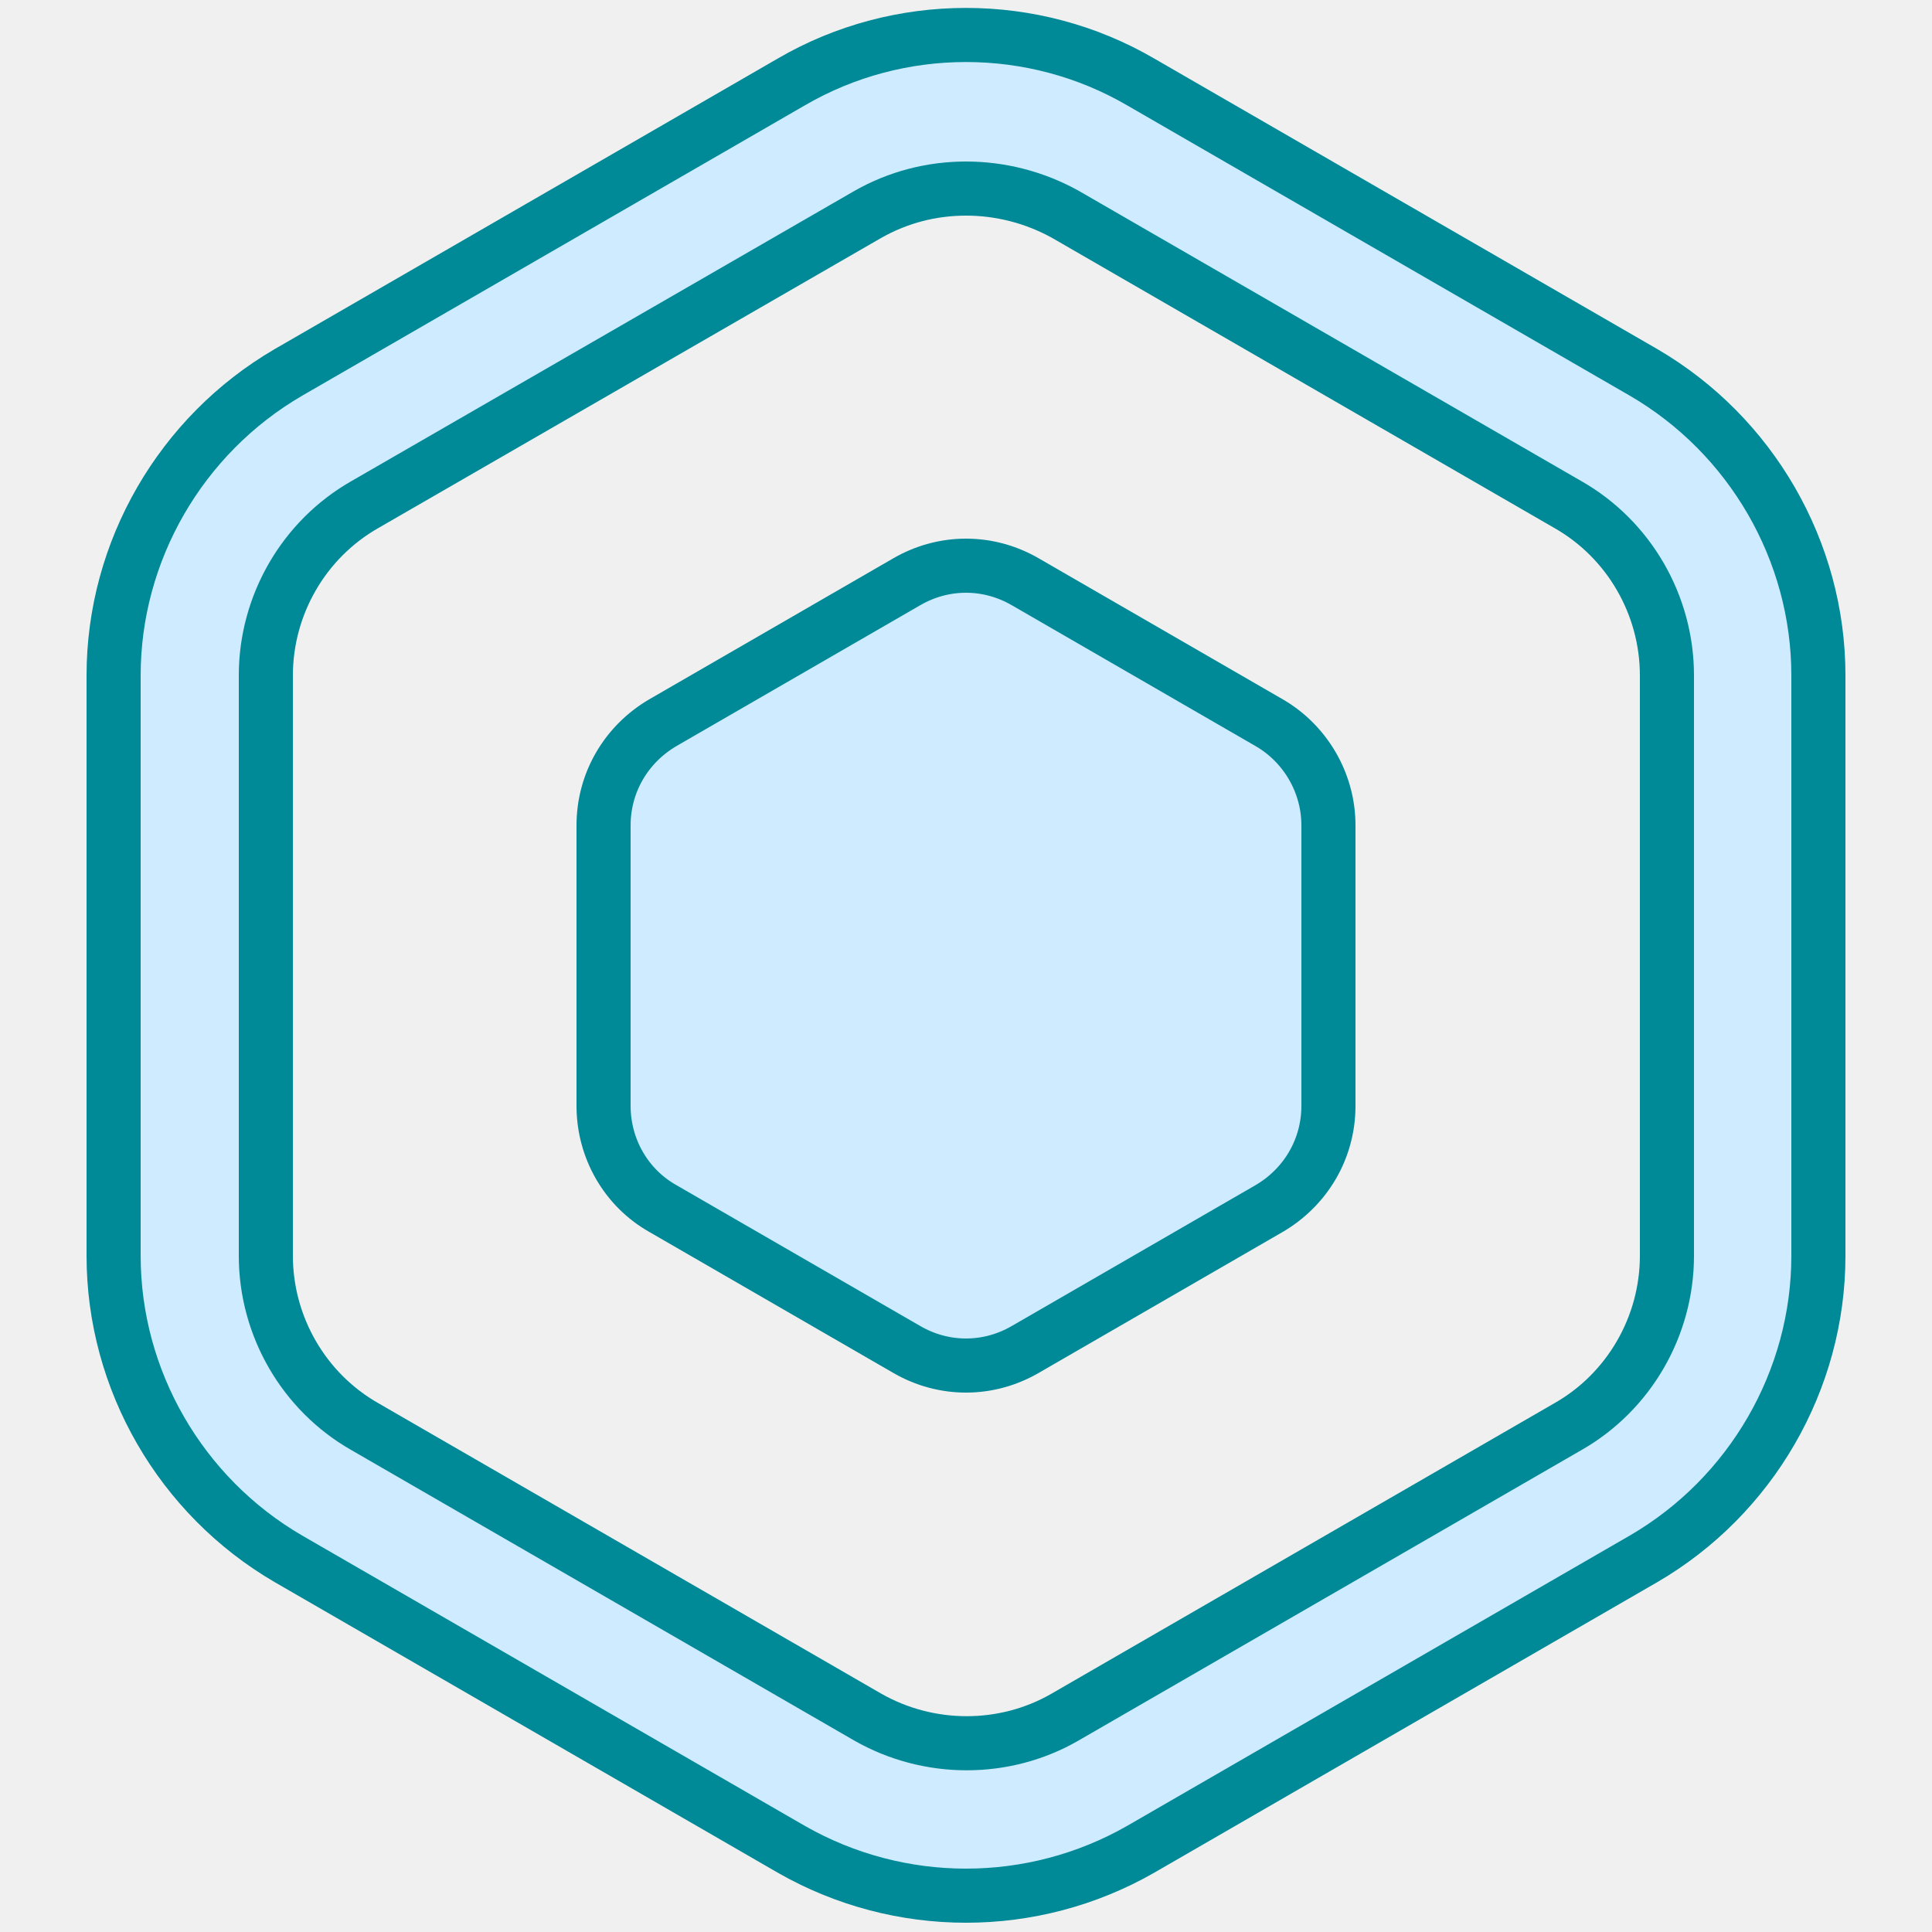
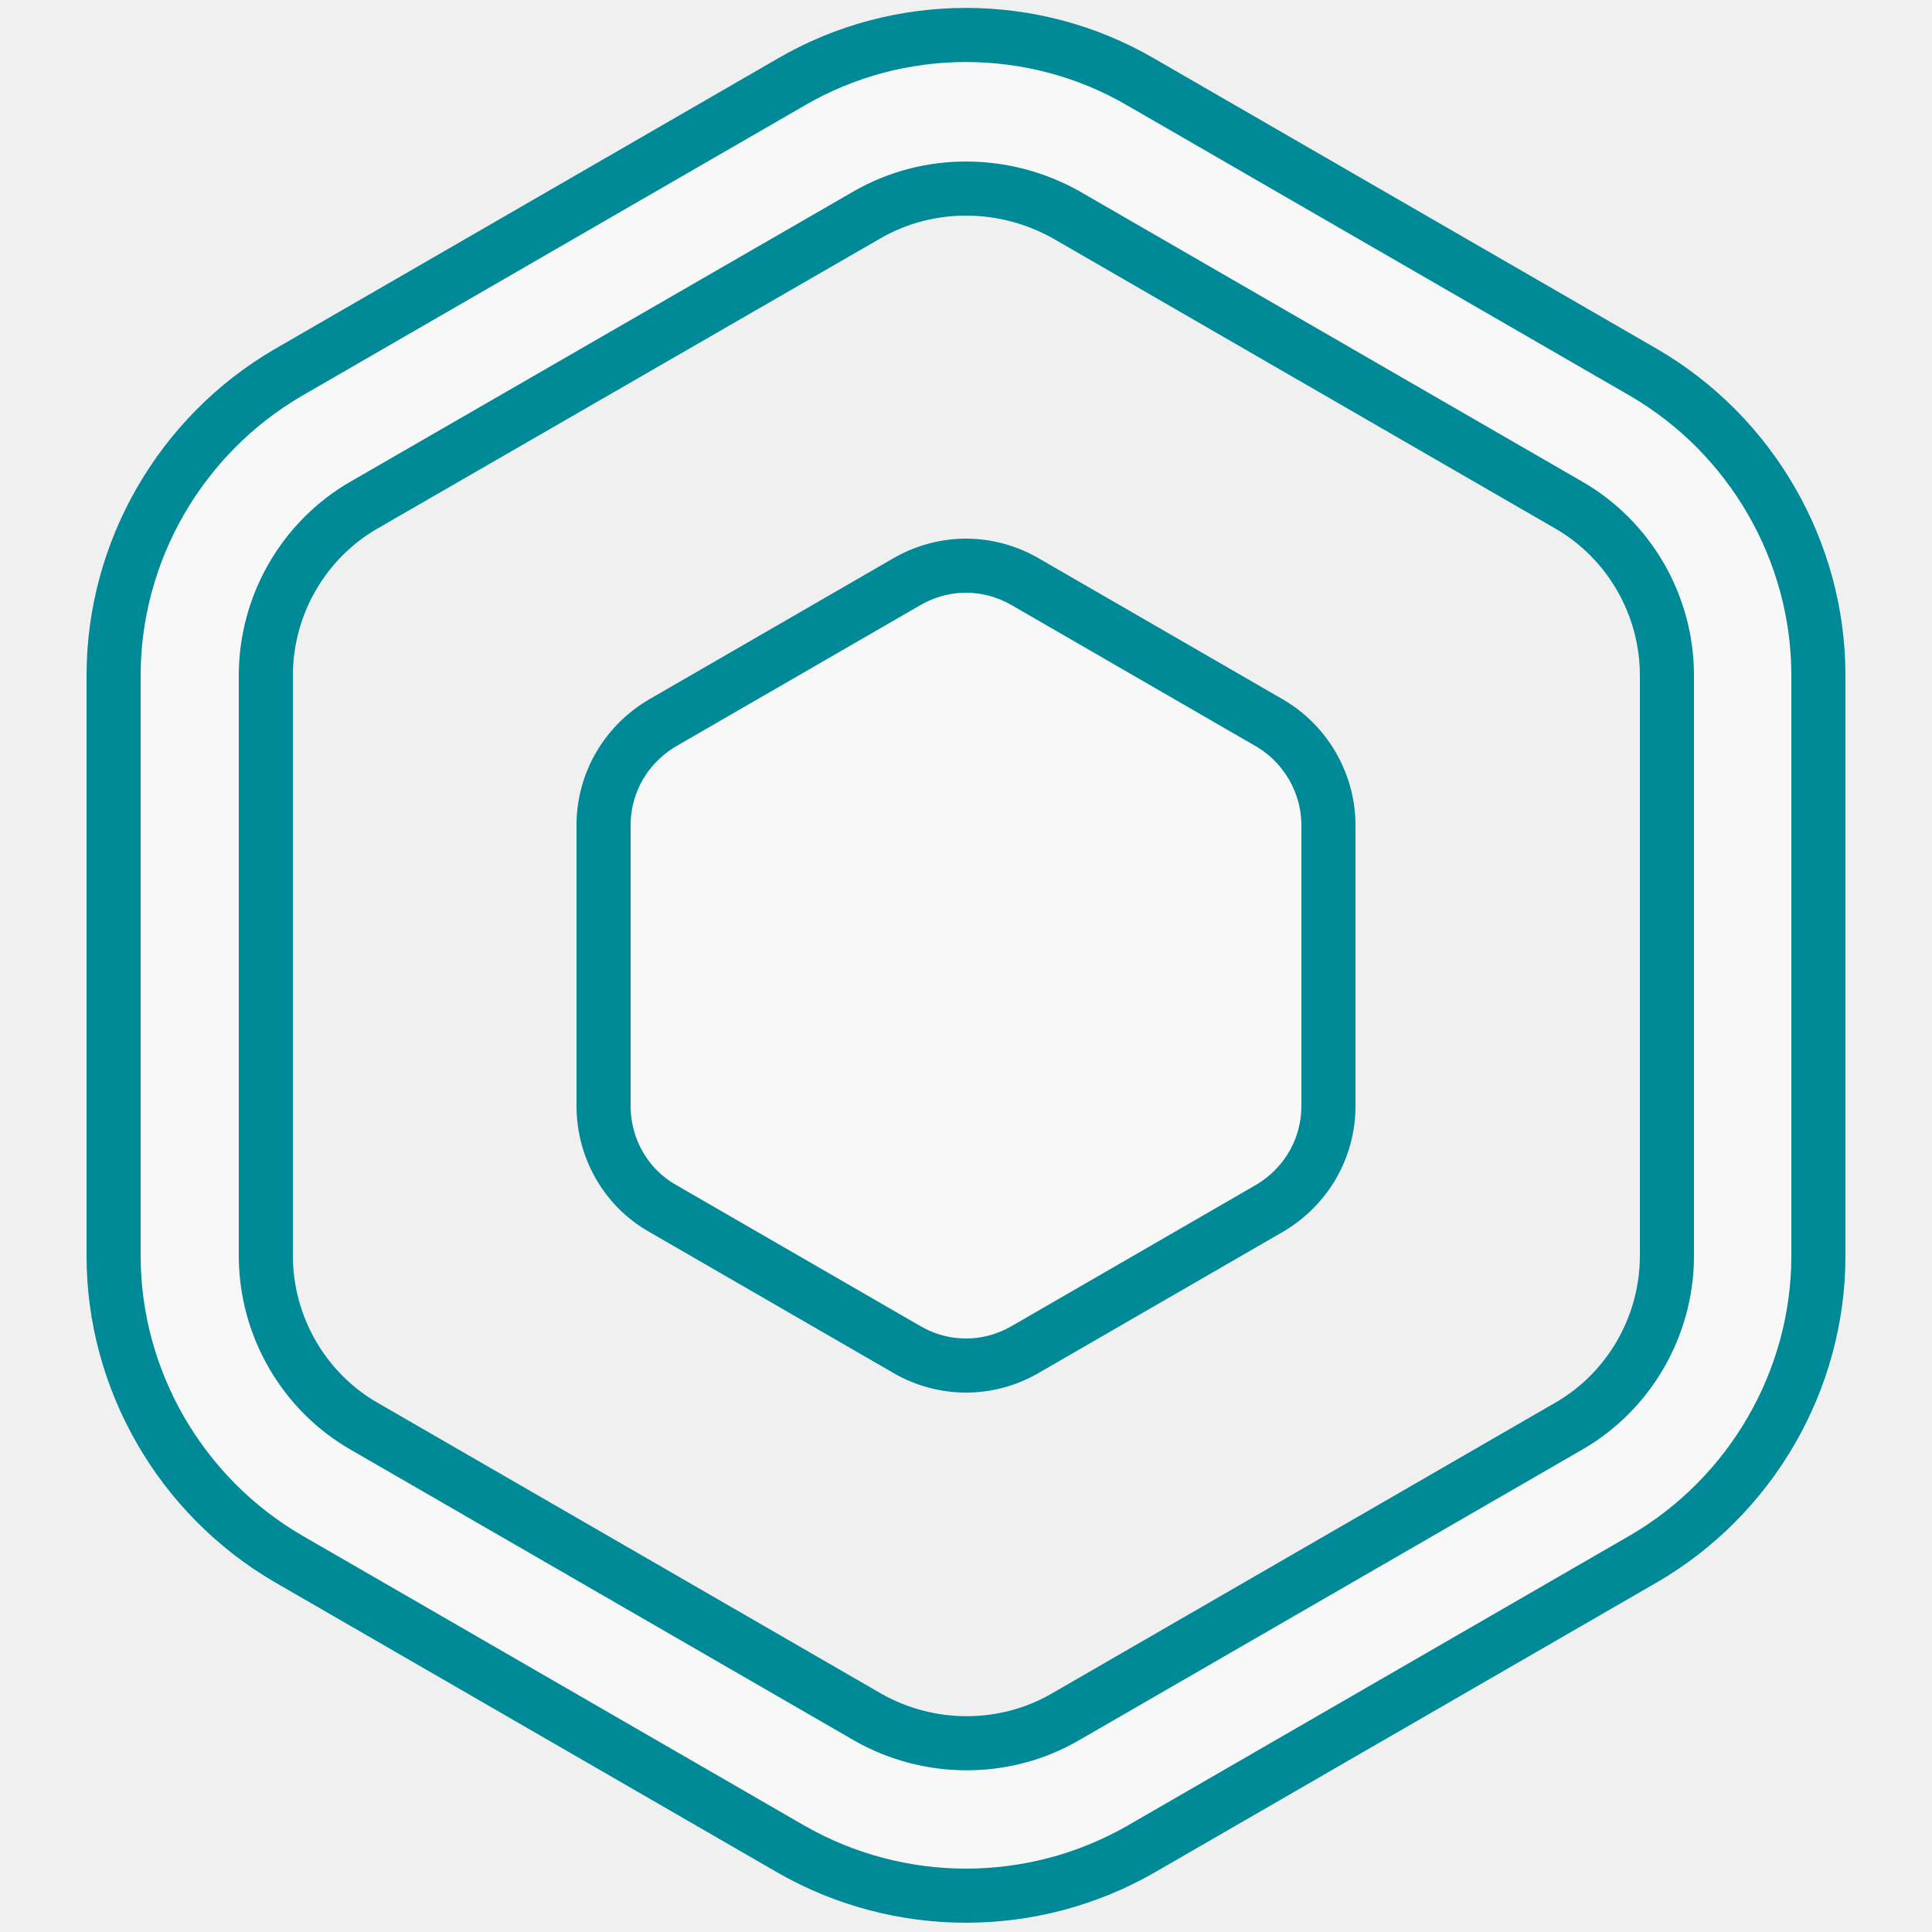
<svg xmlns="http://www.w3.org/2000/svg" version="1.1" id="logo" x="0px" y="0px" viewBox="0 0 250 250" style="enable-background:new 0 0 250 250;" xml:space="preserve">
  <defs>
    <style type="text/css">
- 				.st0{fill:#ceebff;stroke:#008996;stroke-width:7;stroke-miterlimit:5;}
+ 				.st0{fill:#f8f8f8;stroke:#008996;stroke-width:7;stroke-miterlimit:5;}

				.st0{
					stroke-dasharray: 800;
					stroke-dashoffset: 0;
					-webkit-animation: dash 2s linear forwards;
					-o-animation: dash 5s linear forwards;
					-moz-animation: dash 2s linear forwards;
					animation: dash 2s linear forwards;
				}

				#logo {
					cursor: pointer;
				}

				#logo:hover .st0 {
					fill: #008996;
					transition: .8s;
				}

				#logo.clickit .st0 {
- 					fill: #fff;
- 					stroke: #fff;
+ 					fill: #000;
+ 					stroke: #000;
				}

				@-webkit-keyframes dash {
					from{
					stroke-dashoffset: 800;
					}
					to{
					stroke-dashoffset: 0;
					}
				}

		</style>
  </defs>
  <g>
    <g>
      <g>
        <path class="st0" d="M125,245.3c-7.8,0-15.6-2-22.6-6l-65.1-37.6c-13.9-8.1-22.6-23.1-22.6-39.2V87.4c0-16.1,8.7-31.1,22.6-39.2     l65.1-37.6c13.9-8.1,31.3-8.1,45.2,0l65.1,37.6c13.9,8.1,22.6,23.1,22.6,39.2v75.1c0,16.1-8.7,31.1-22.6,39.2l-65.1,37.6     C140.6,243.3,132.8,245.3,125,245.3z M125,24.4c-4.4,0-8.8,1.1-12.8,3.4l-65,37.5c-7.9,4.5-12.8,13-12.8,22.1v75.1     c0,9.1,4.9,17.6,12.8,22.1l65.1,37.6c7.9,4.5,17.7,4.5,25.5,0l65.1-37.6c7.9-4.5,12.8-13,12.8-22.1V87.4     c0-9.1-4.9-17.6-12.8-22.1l-65.1-37.6C133.8,25.5,129.4,24.4,125,24.4z" />
      </g>
    </g>
    <path class="st0" d="M164.2,93.5l-31.5-18.2c-4.8-2.8-10.6-2.8-15.4,0L85.8,93.5c-4.8,2.8-7.7,7.8-7.7,13.3v36.3   c0,5.5,2.9,10.6,7.7,13.3l31.5,18.2c4.8,2.8,10.6,2.8,15.4,0l31.5-18.2c4.8-2.8,7.7-7.8,7.7-13.3v-36.3   C171.9,101.3,168.9,96.2,164.2,93.5z" />
  </g>
</svg>
